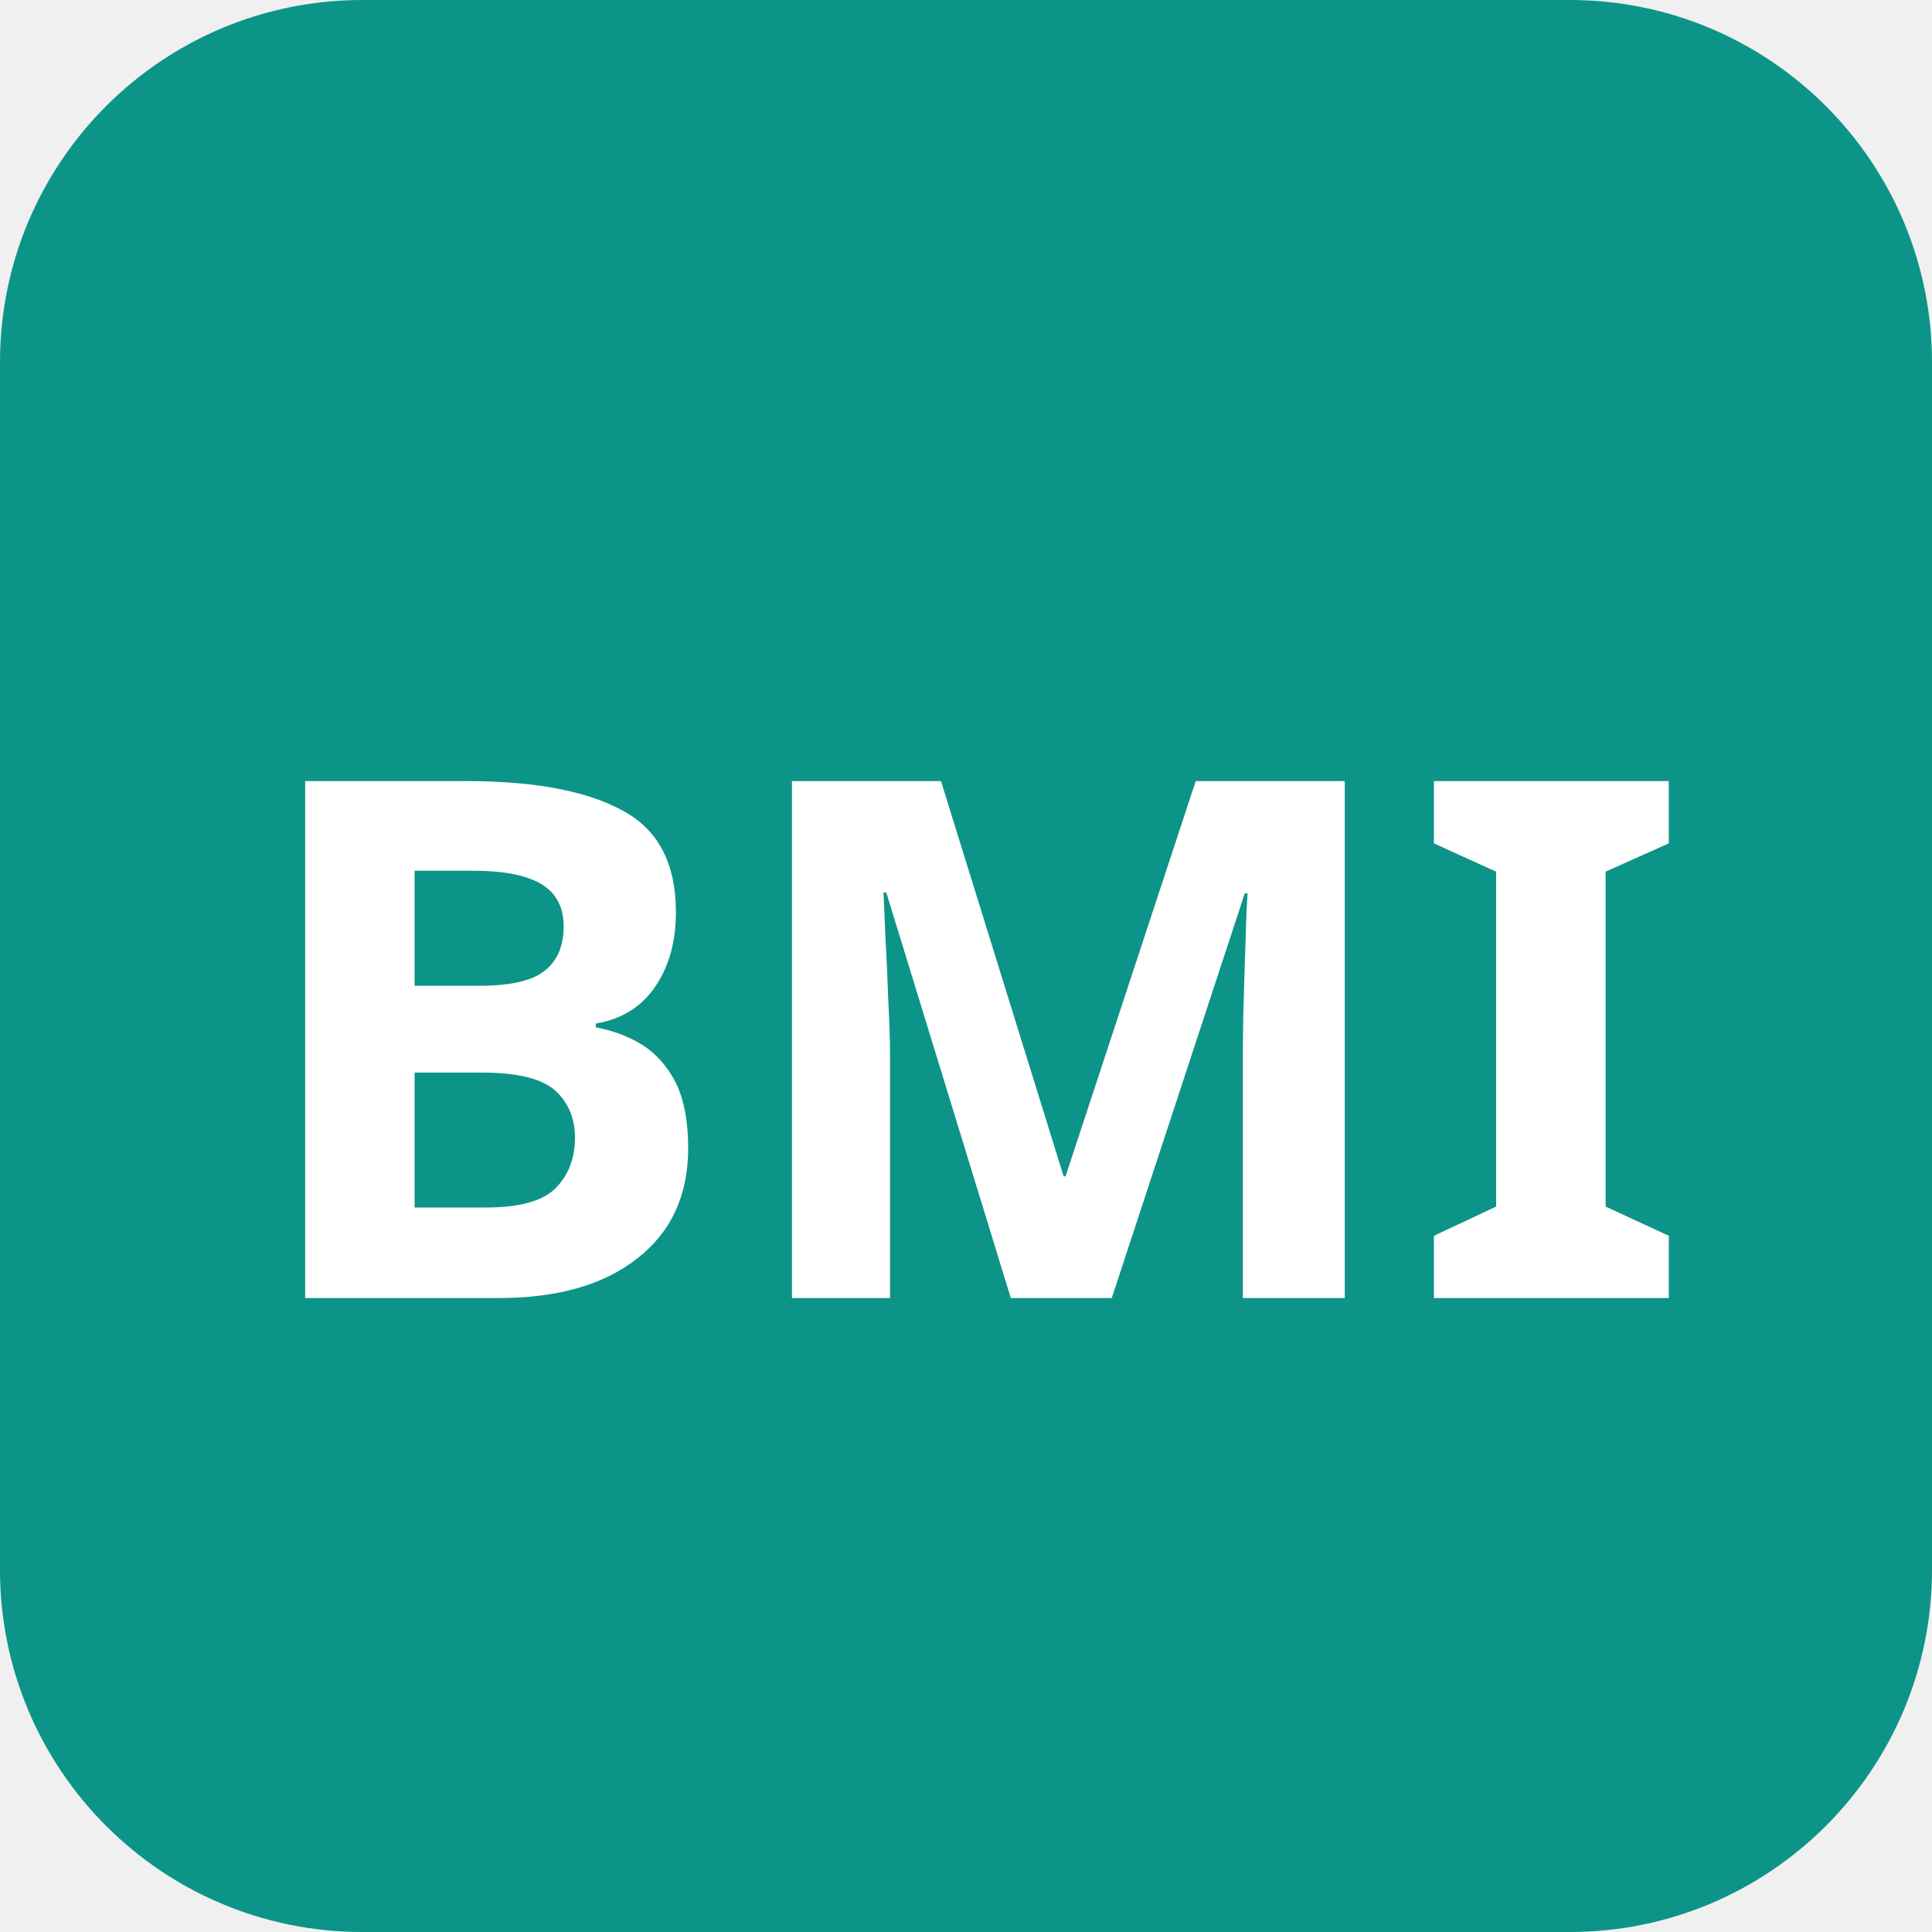
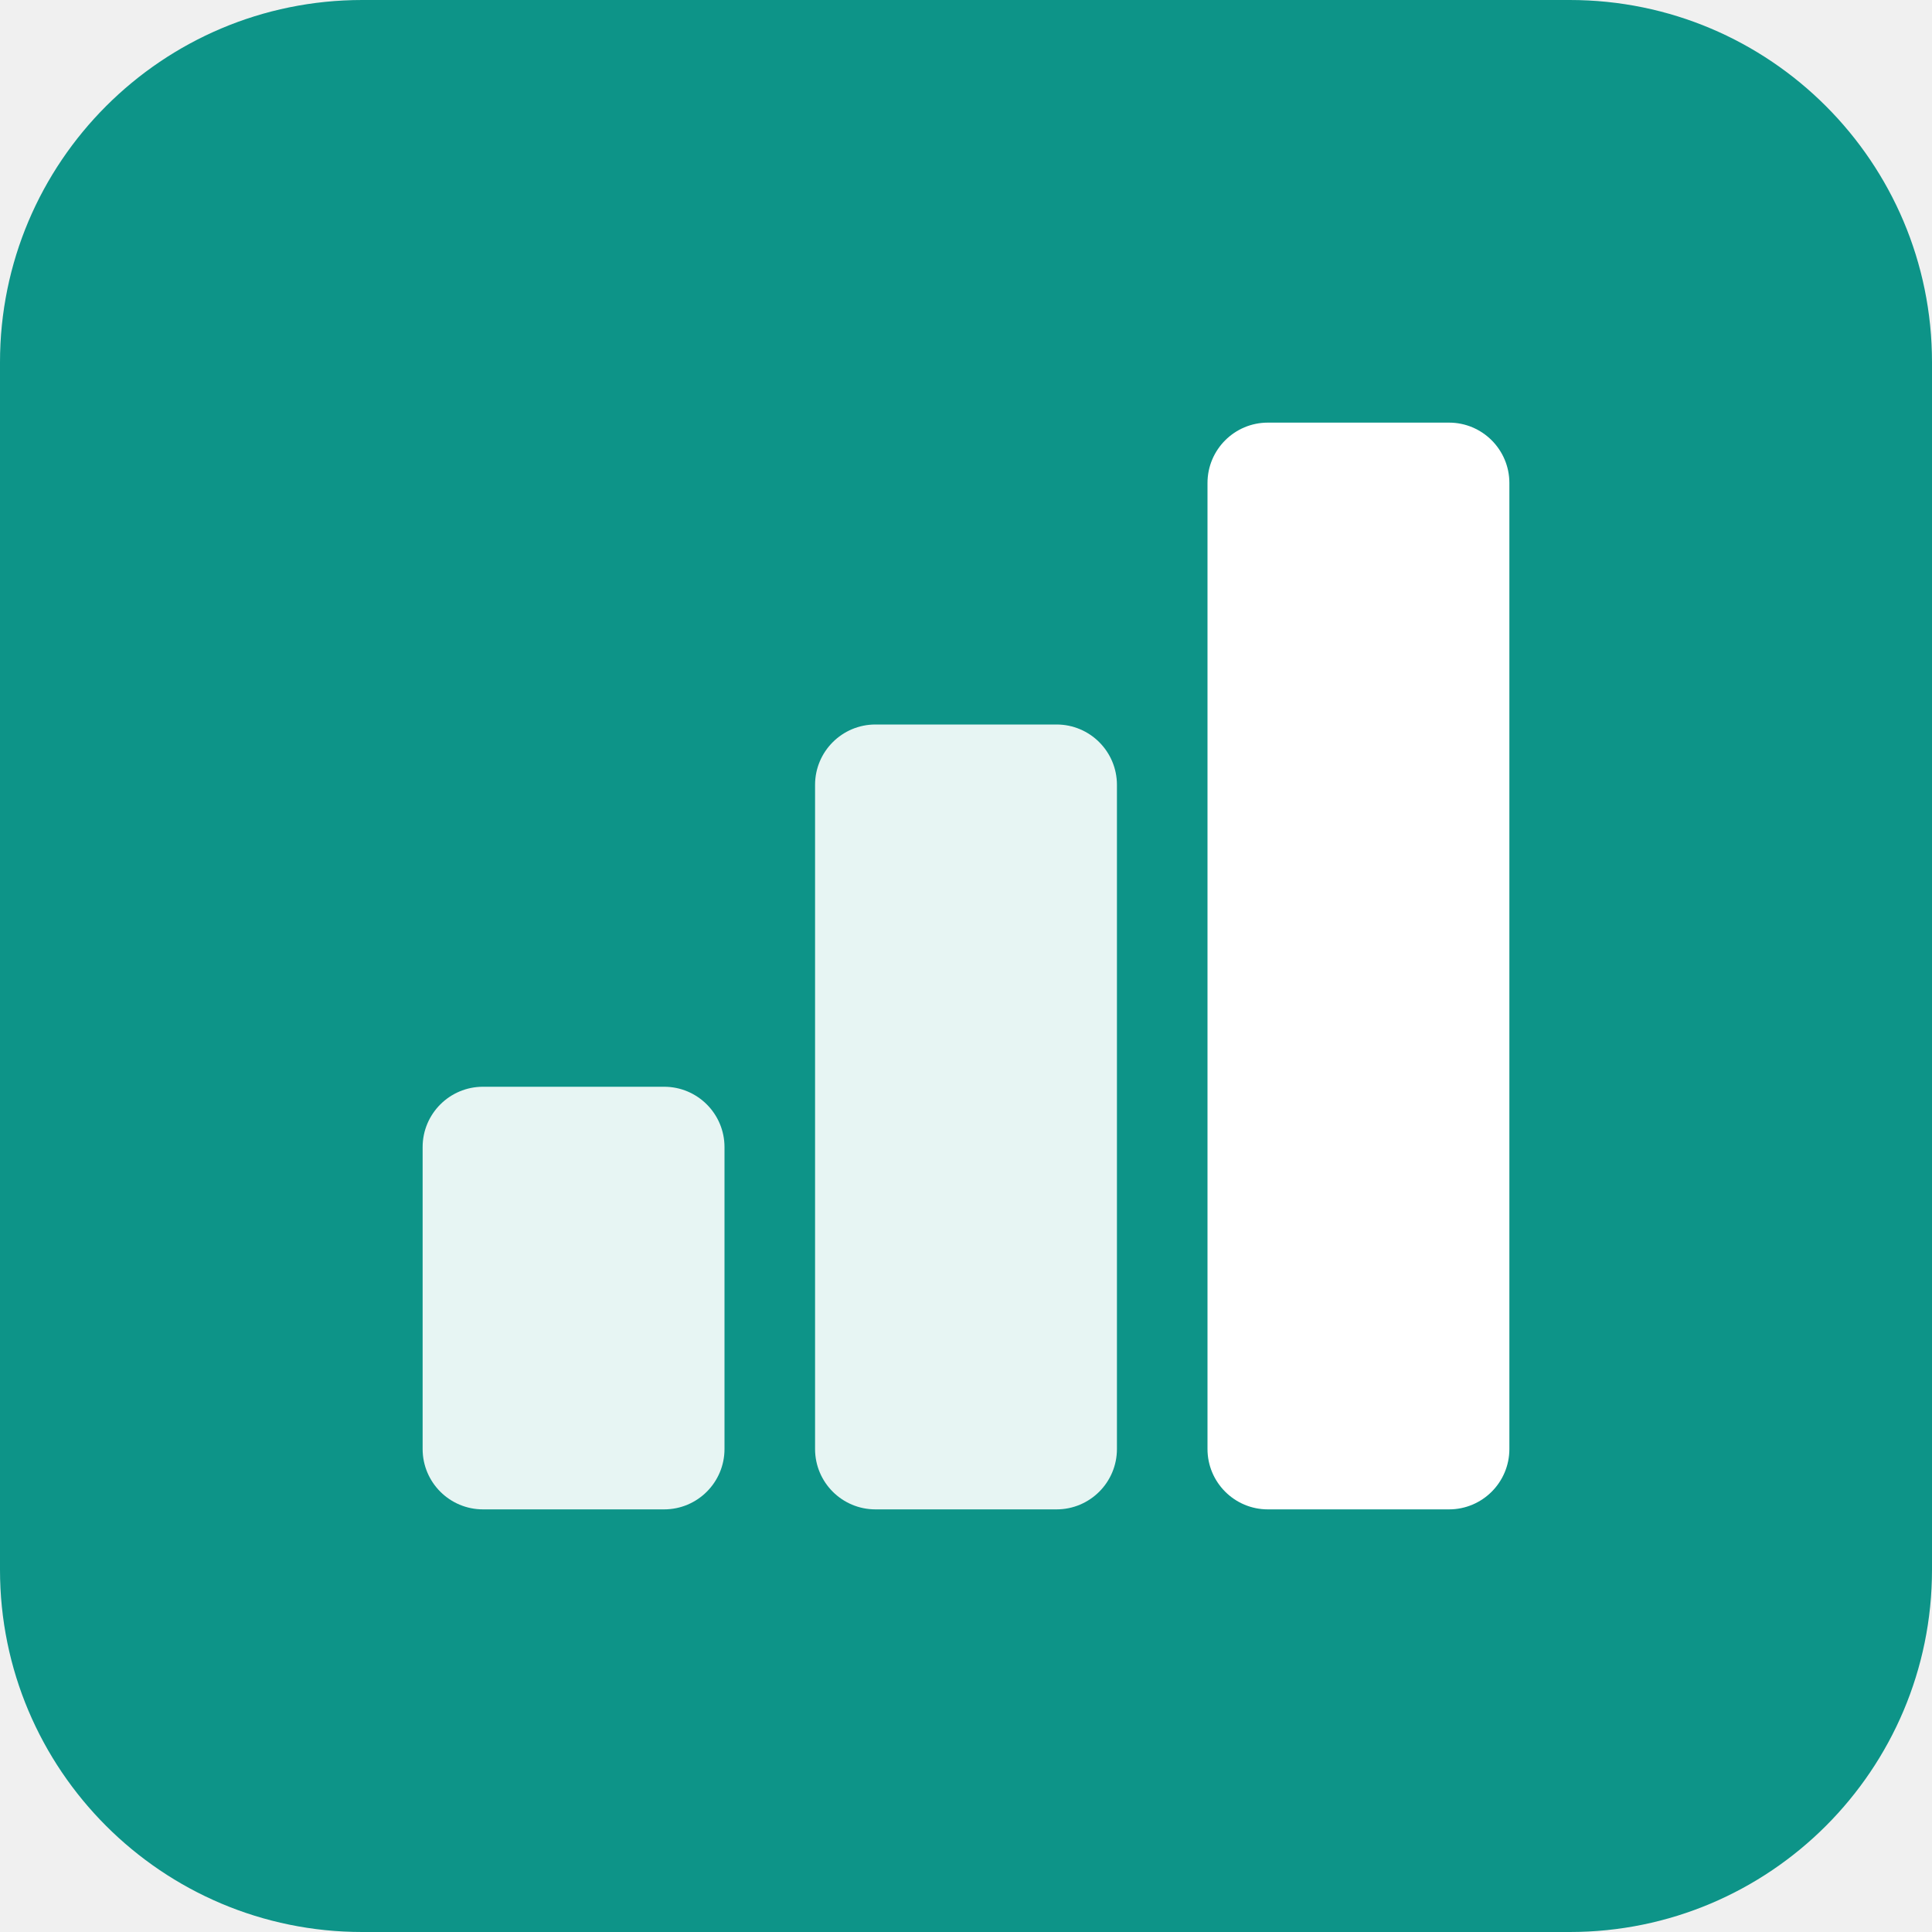
<svg xmlns="http://www.w3.org/2000/svg" viewBox="0 0 32 32">
  <rect width="32" height="32" rx="6" fill="#0d9488" />
-   <text x="16" y="21.5" text-anchor="middle" font-family="system-ui,sans-serif" font-size="12" font-weight="700" fill="#fff">BMI</text>
+   <rect x="7" y="18" width="5" height="7" rx="1" fill="rgba(255,255,255,.9)" />
+   <rect x="13.5" y="12" width="5" height="13" rx="1" fill="rgba(255,255,255,.9)" />
+   <rect x="20" y="7" width="5" height="18" rx="1" fill="#fff" />
</svg>
